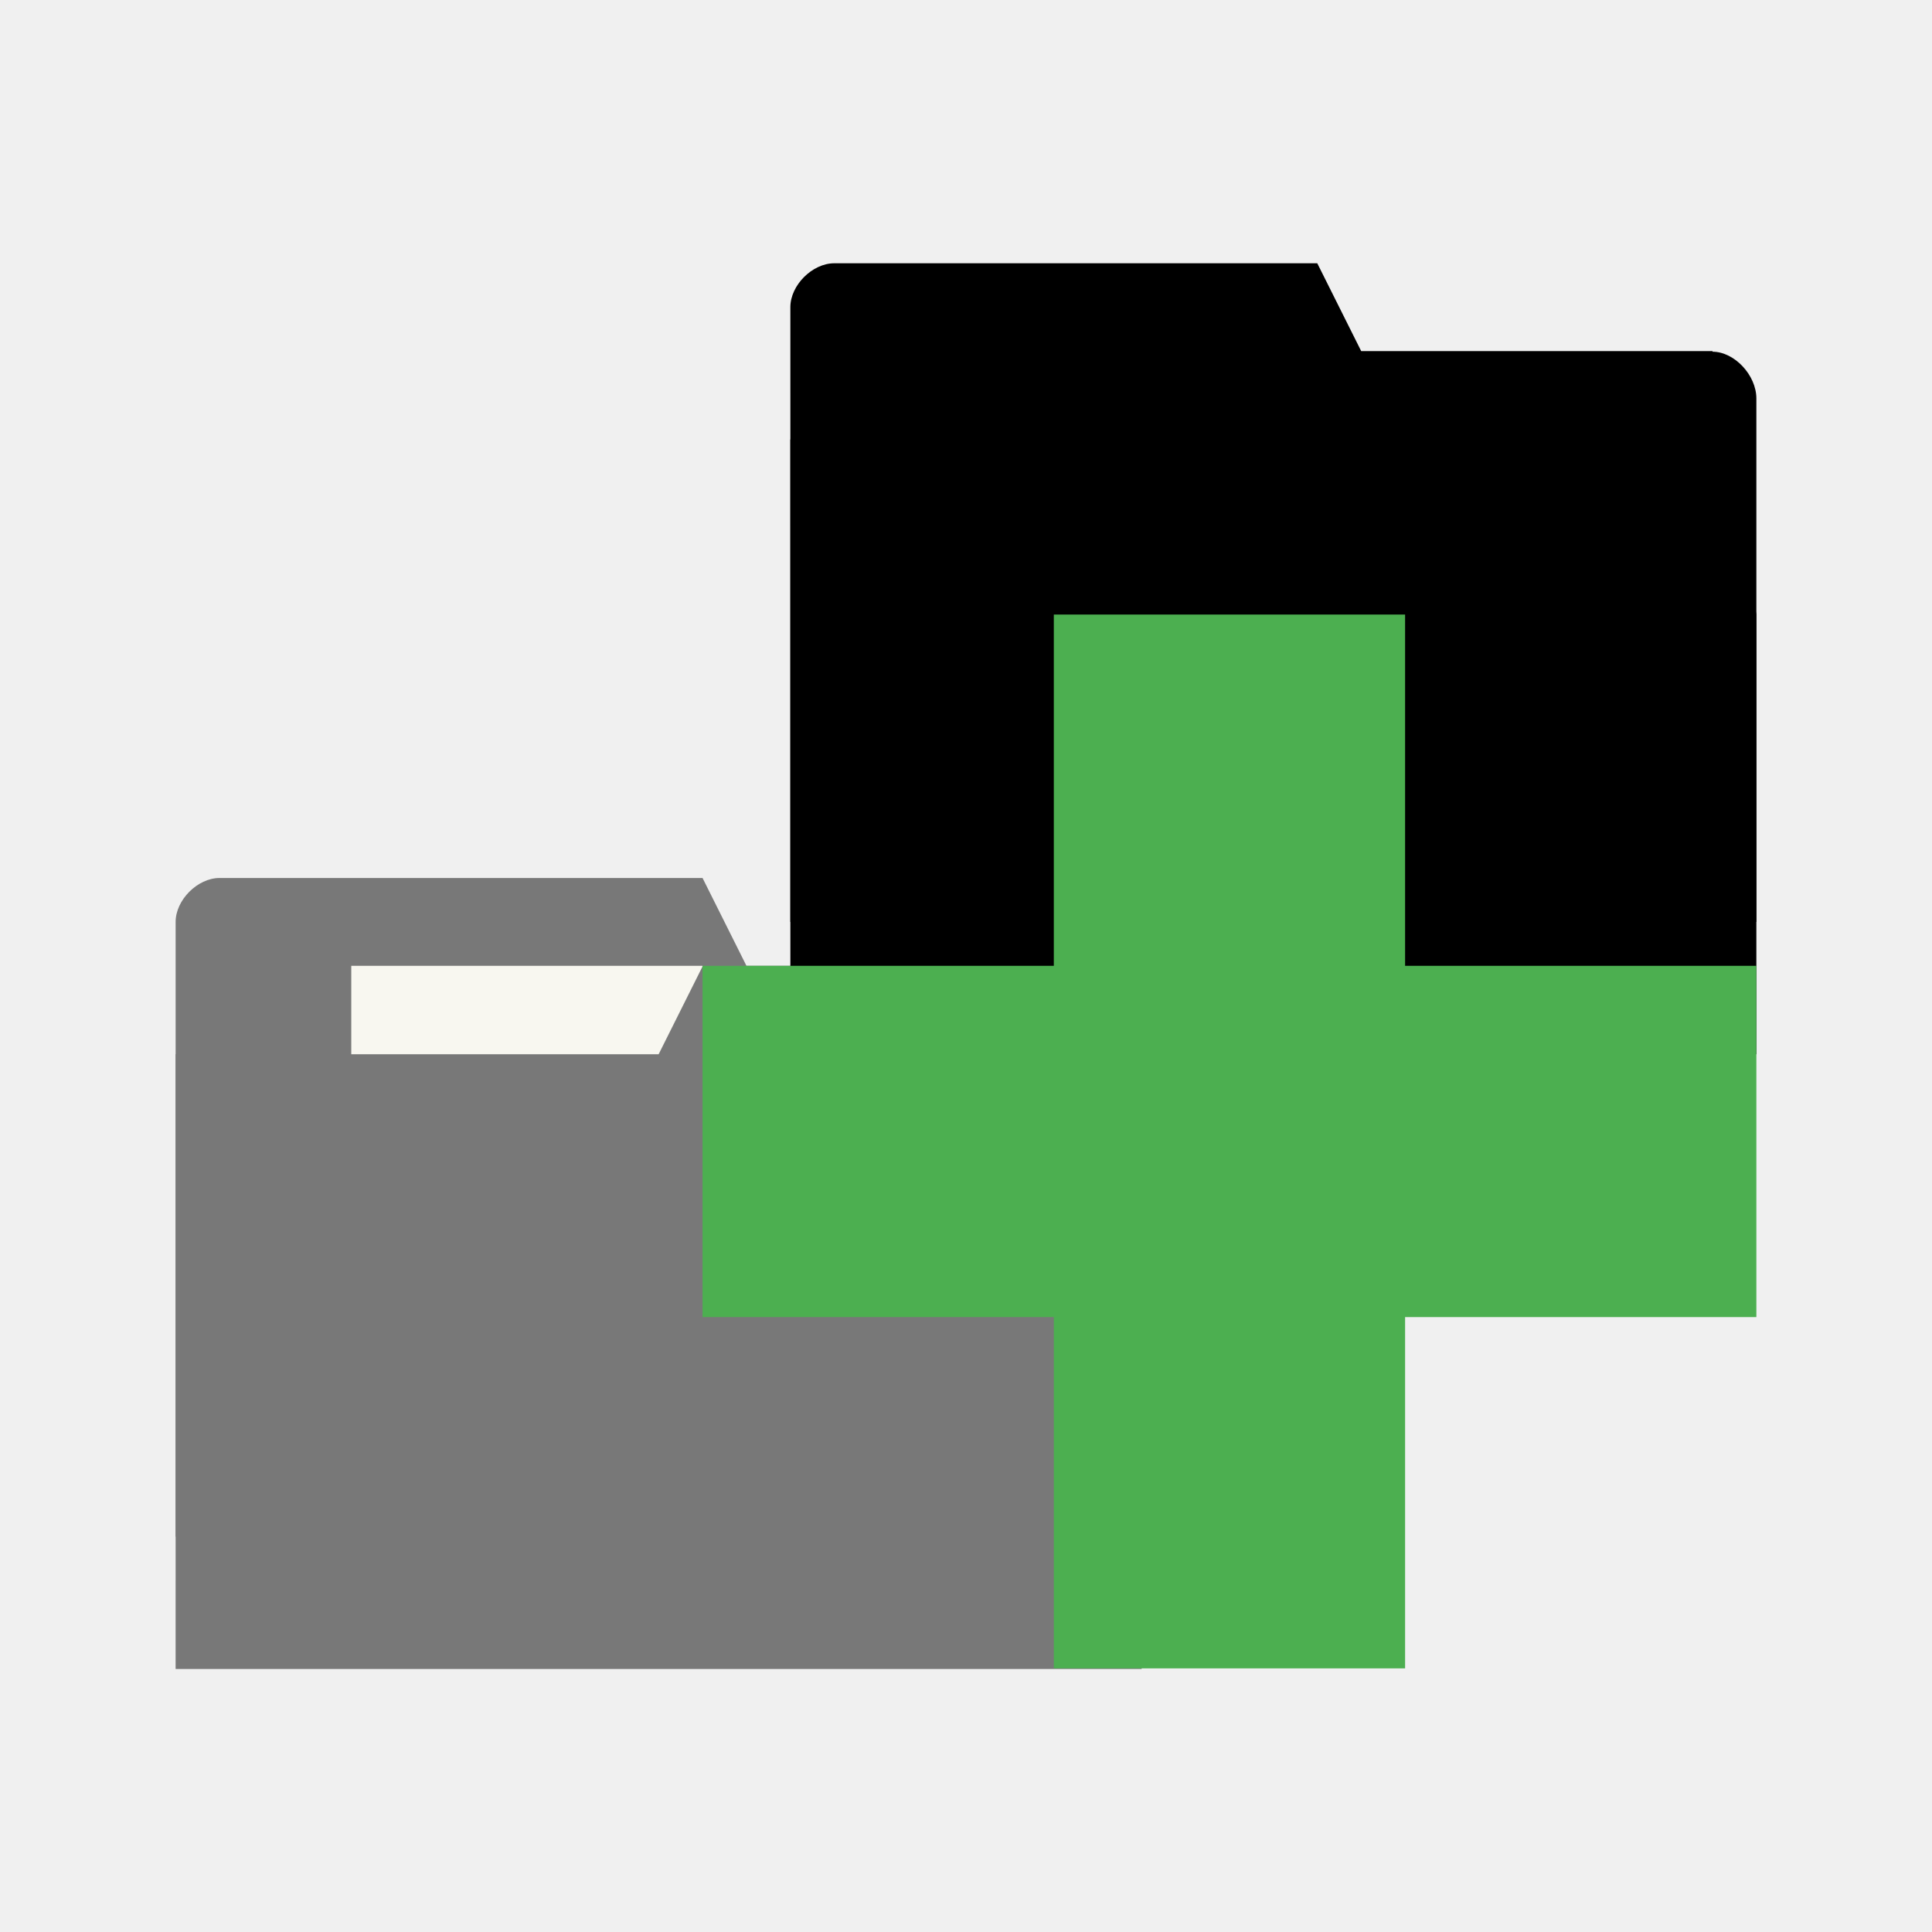
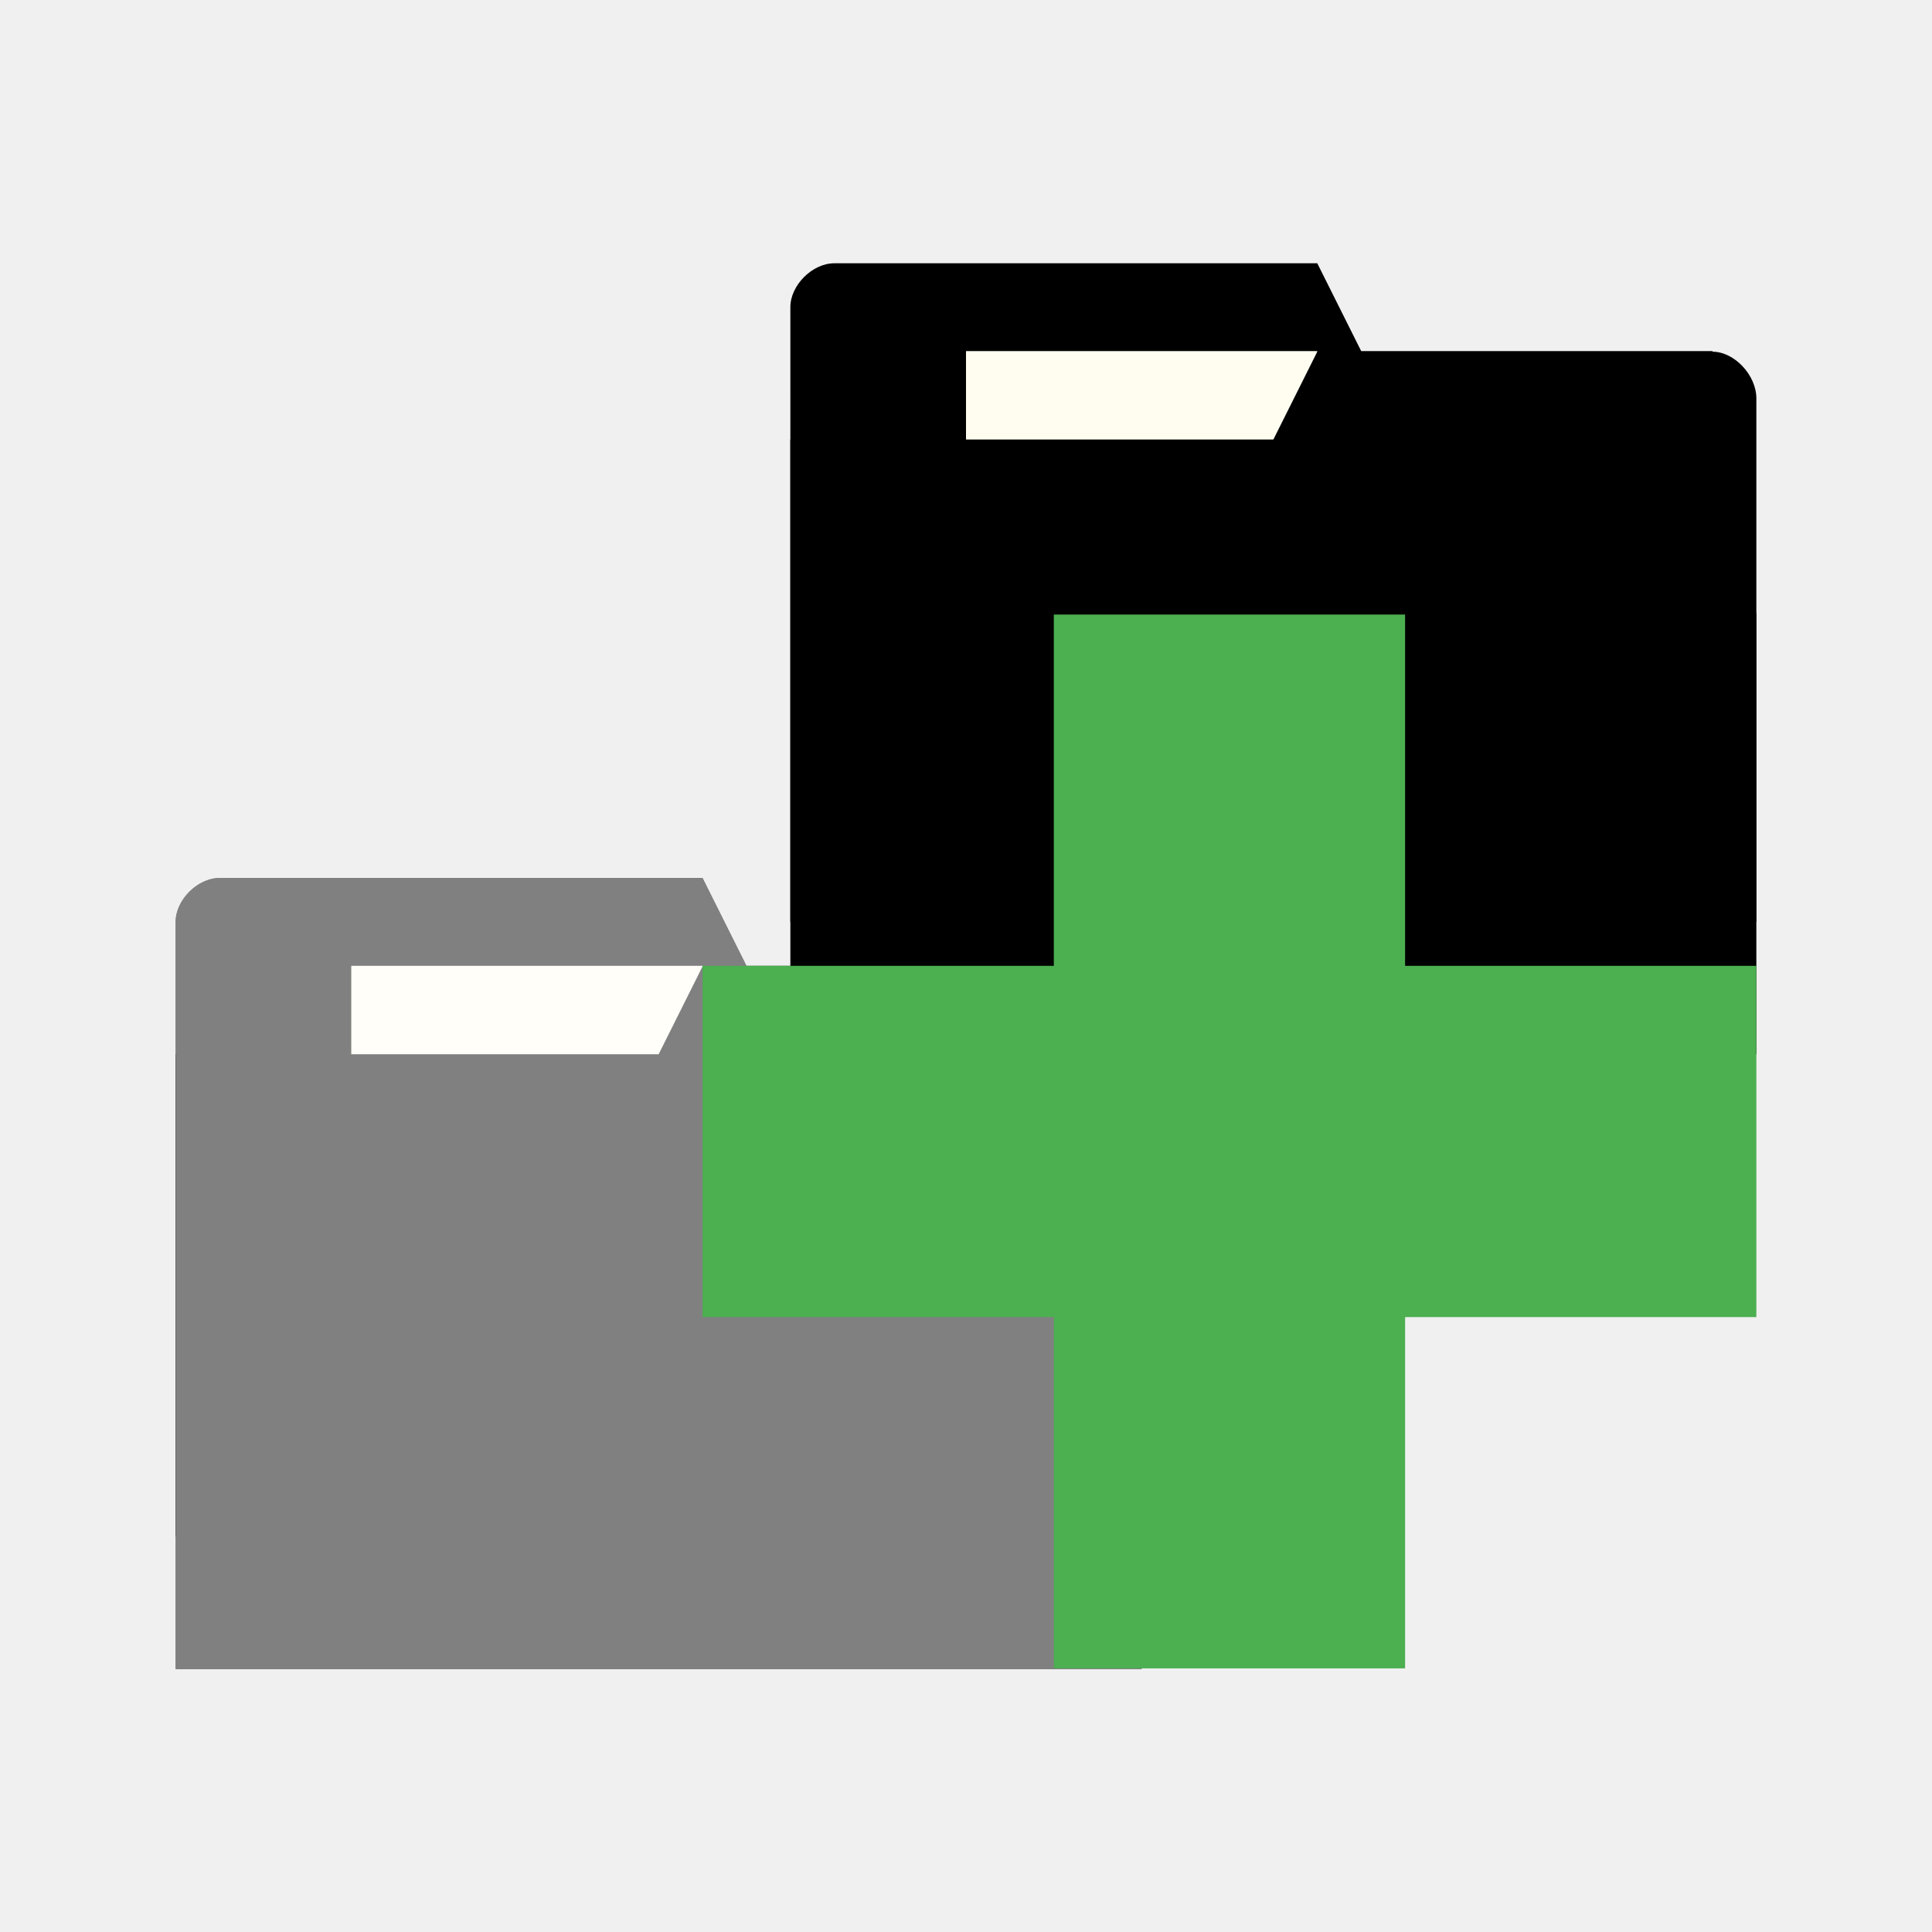
<svg xmlns="http://www.w3.org/2000/svg" viewBox="0 0 22 22">
-   <g transform="translate(0,-1030.362)">
-     <g transform="translate(0,5)" style="opacity:0.5">
-       <path d="m 2 1035.86 0 7 11 0 0 -3.5 -0.5 -3 -4 0 -0.5 -1 -5.5 0 c -0.25 0 -0.5 0.25 -0.5 0.5 z" style="fill:replacecolour2;fill-opacity:1;stroke:none" />
-       <rect width="4" height="2.5" x="4" y="1036.36" style="fill:#fffdf0;fill-opacity:1;stroke:none" />
-       <path d="m 2.5 1035.36 c -0.25 0 -0.5 0.25 -0.5 0.5 l 0 1 c 0 -0.25 0.25 -0.5 0.5 -0.5 l 5.5 0 0.5 1 4 0 0.5 3 0 -1 -0.5 -3 -4 0 -0.5 -1 -5.5 0 z" style="fill:#000;opacity:0.03;fill-opacity:1;stroke:none" />
-       <path d="m 13 1036.9 0 7.467 -11 0 0 -7 5.5 0 0.5 -1 4.5 0 c 0.25 0 0.5 0.267 0.5 0.533 z" style="fill:replacecolour1;fill-opacity:1;stroke:none" />
-       <path d="m 2 1043.36 0 1 11 0 0 -1 z" style="fill:#000;opacity:0.15;fill-opacity:1;stroke:none" />
-       <path d="m 8 1036.36 -0.5 1 -5.5 0 0 1 6.25 0 0.5 -1 3.75 0 c 0.25 0 0.5 0.265 0.5 0.531 l 0 -1 c 0 -0.267 -0.25 -0.531 -0.5 -0.531 z" style="fill:#000;opacity:0.03;fill-opacity:1;stroke:none" />
-     </g>
-     <path d="m 9 1033.86 0 7 11 0 0 -3.5 -0.5 -3 -4 0 -0.5 -1 -5.5 0 c -0.25 0 -0.5 0.25 -0.5 0.5 z" style="fill:replacecolour2;fill-opacity:1;stroke:none" />
-     <path d="m 9.5 1033.36 c -0.25 0 -0.5 0.25 -0.5 0.5 l 0 1 c 0 -0.25 0.25 -0.5 0.5 -0.5 l 5.5 0 0.5 1 4 0 0.5 3 0 -1 -0.5 -3 -4 0 -0.5 -1 -5.5 0 z" style="fill:#000;opacity:0.03;fill-opacity:1;stroke:none" />
-     <path d="m 20 1034.9 0 7.467 -11 0 0 -7 5.5 0 0.5 -1 4.5 0 c 0.25 0 0.5 0.267 0.5 0.533 z" style="fill:replacecolour1;fill-opacity:1;stroke:none" />
-     <path d="m 9 1041.36 0 1 11 0 0 -1 z" style="fill:#000;opacity:0.15;fill-opacity:1;stroke:none" />
-     <path d="m 15 1034.36 -0.5 1 -5.5 0 0 1 6.25 0 0.5 -1 3.75 0 c 0.25 0 0.5 0.265 0.5 0.531 l 0 -1 c 0 -0.267 -0.25 -0.531 -0.5 -0.531 z" style="fill:#000;opacity:0.03;fill-opacity:1;stroke:none" />
-     <path d="m 20 1041.36 -4 0 0 -4 -4 0 0 4 -4 0 0 4 4 0 0 4 4 0 0 -4 4 0 z" style="fill:#4caf50;fill-opacity:1" />
-   </g>
+   <path d="m 2 10.498 0 7 11 0 0 -3.5 -0.5 -3 -4 0 -0.5 -1 -5.5 0 c -0.25 0 -0.5 0.25 -0.5 0.5 z" style="fill:replacecolour2;fill-opacity:1;stroke:none" />
+   <rect y="10.998" width="4" x="4" height="2.5" style="fill:#fffdf0;fill-opacity:1;stroke:none" />
+   <path d="m 2.5 9.998 c -0.25 0 -0.5 0.25 -0.5 0.5 l 0 1 c 0 -0.25 0.25 -0.5 0.5 -0.5 l 5.5 0 0.5 1 4 0 0.5 3 0 -1 -0.5 -3 -4 0 -0.5 -1 -5.5 0 z" style="fill:#000;opacity:0.015;fill-opacity:1;stroke:none" />
+   <path d="m 13 11.538 0 7.467 -11 0 0 -7 5.5 0 0.5 -1 4.5 0 c 0.25 0 0.5 0.267 0.5 0.533 z" style="fill:replacecolour1;fill-opacity:1;stroke:none" />
+   <path d="m 2 17.998 0 1 11 0 0 -1 z" style="fill:#000;opacity:0.075;fill-opacity:1;stroke:none" />
+   <path d="m 8 10.998 -0.5 1 -5.5 0 0 1 6.25 0 0.5 -1 3.75 0 c 0.25 0 0.5 0.265 0.5 0.531 l 0 -1 c 0 -0.267 -0.25 -0.531 -0.5 -0.531 z" style="fill:#000;opacity:0.015;fill-opacity:1;stroke:none" />
+   <path d="m 2.5 9.998 c -0.25 0 -0.5 0.25 -0.5 0.5 l 0 1 0 0.5 0 1 0 4.5 0 0.5 0 1 0 0.006 11 0 0 -0.006 0 -1 0 -0.5 0 -2.5 0 -1 0 -1.469 0 -1 c 0 -0.267 -0.25 -0.531 -0.5 -0.531 l -4 0 -0.5 -1 -5.5 0 z" style="fill:#fff;opacity:0.5;fill-opacity:1;stroke:none" />
+   <path d="m 9 3.498 0 7 11 0 0 -3.5 -0.5 -3 -4 0 -0.5 -1 -5.5 0 c -0.25 0 -0.5 0.25 -0.5 0.5 z" style="fill:replacecolour2;fill-opacity:1;stroke:none" />
+   <path d="m 9.5 2.998 c -0.25 0 -0.5 0.25 -0.5 0.5 l 0 1 c 0 -0.25 0.25 -0.5 0.5 -0.5 l 5.5 0 0.5 1 4 0 0.5 3 0 -1 -0.5 -3 -4 0 -0.5 -1 -5.5 0 z" style="fill:#000;opacity:0.03;fill-opacity:1;stroke:none" />
+   <rect y="3.998" x="11" width="4" height="2.5" style="fill:#fffdf0;fill-opacity:1;stroke:none" />
+   <path d="m 20 4.538 0 7.467 -11 0 0 -7 5.5 0 0.5 -1 4.5 0 c 0.25 0 0.5 0.267 0.5 0.533 z" style="fill:replacecolour1;fill-opacity:1;stroke:none" />
+   <path d="m 9 10.998 0 1 11 0 0 -1 z" style="fill:#000;opacity:0.15;fill-opacity:1;stroke:none" />
+   <path d="m 15 3.998 -0.5 1 -5.5 0 0 1 6.25 0 0.5 -1 3.75 0 c 0.25 0 0.5 0.265 0.5 0.531 l 0 -1 c 0 -0.267 -0.25 -0.531 -0.5 -0.531 z" style="fill:#000;opacity:0.03;fill-opacity:1;stroke:none" />
+   <path d="m 20 10.998 -4 0 0 -4 -4 0 0 4 -4 0 0 4 4 0 0 4 4 0 0 -4 4 0 z" style="fill:#4caf50;fill-opacity:1" />
</svg>
